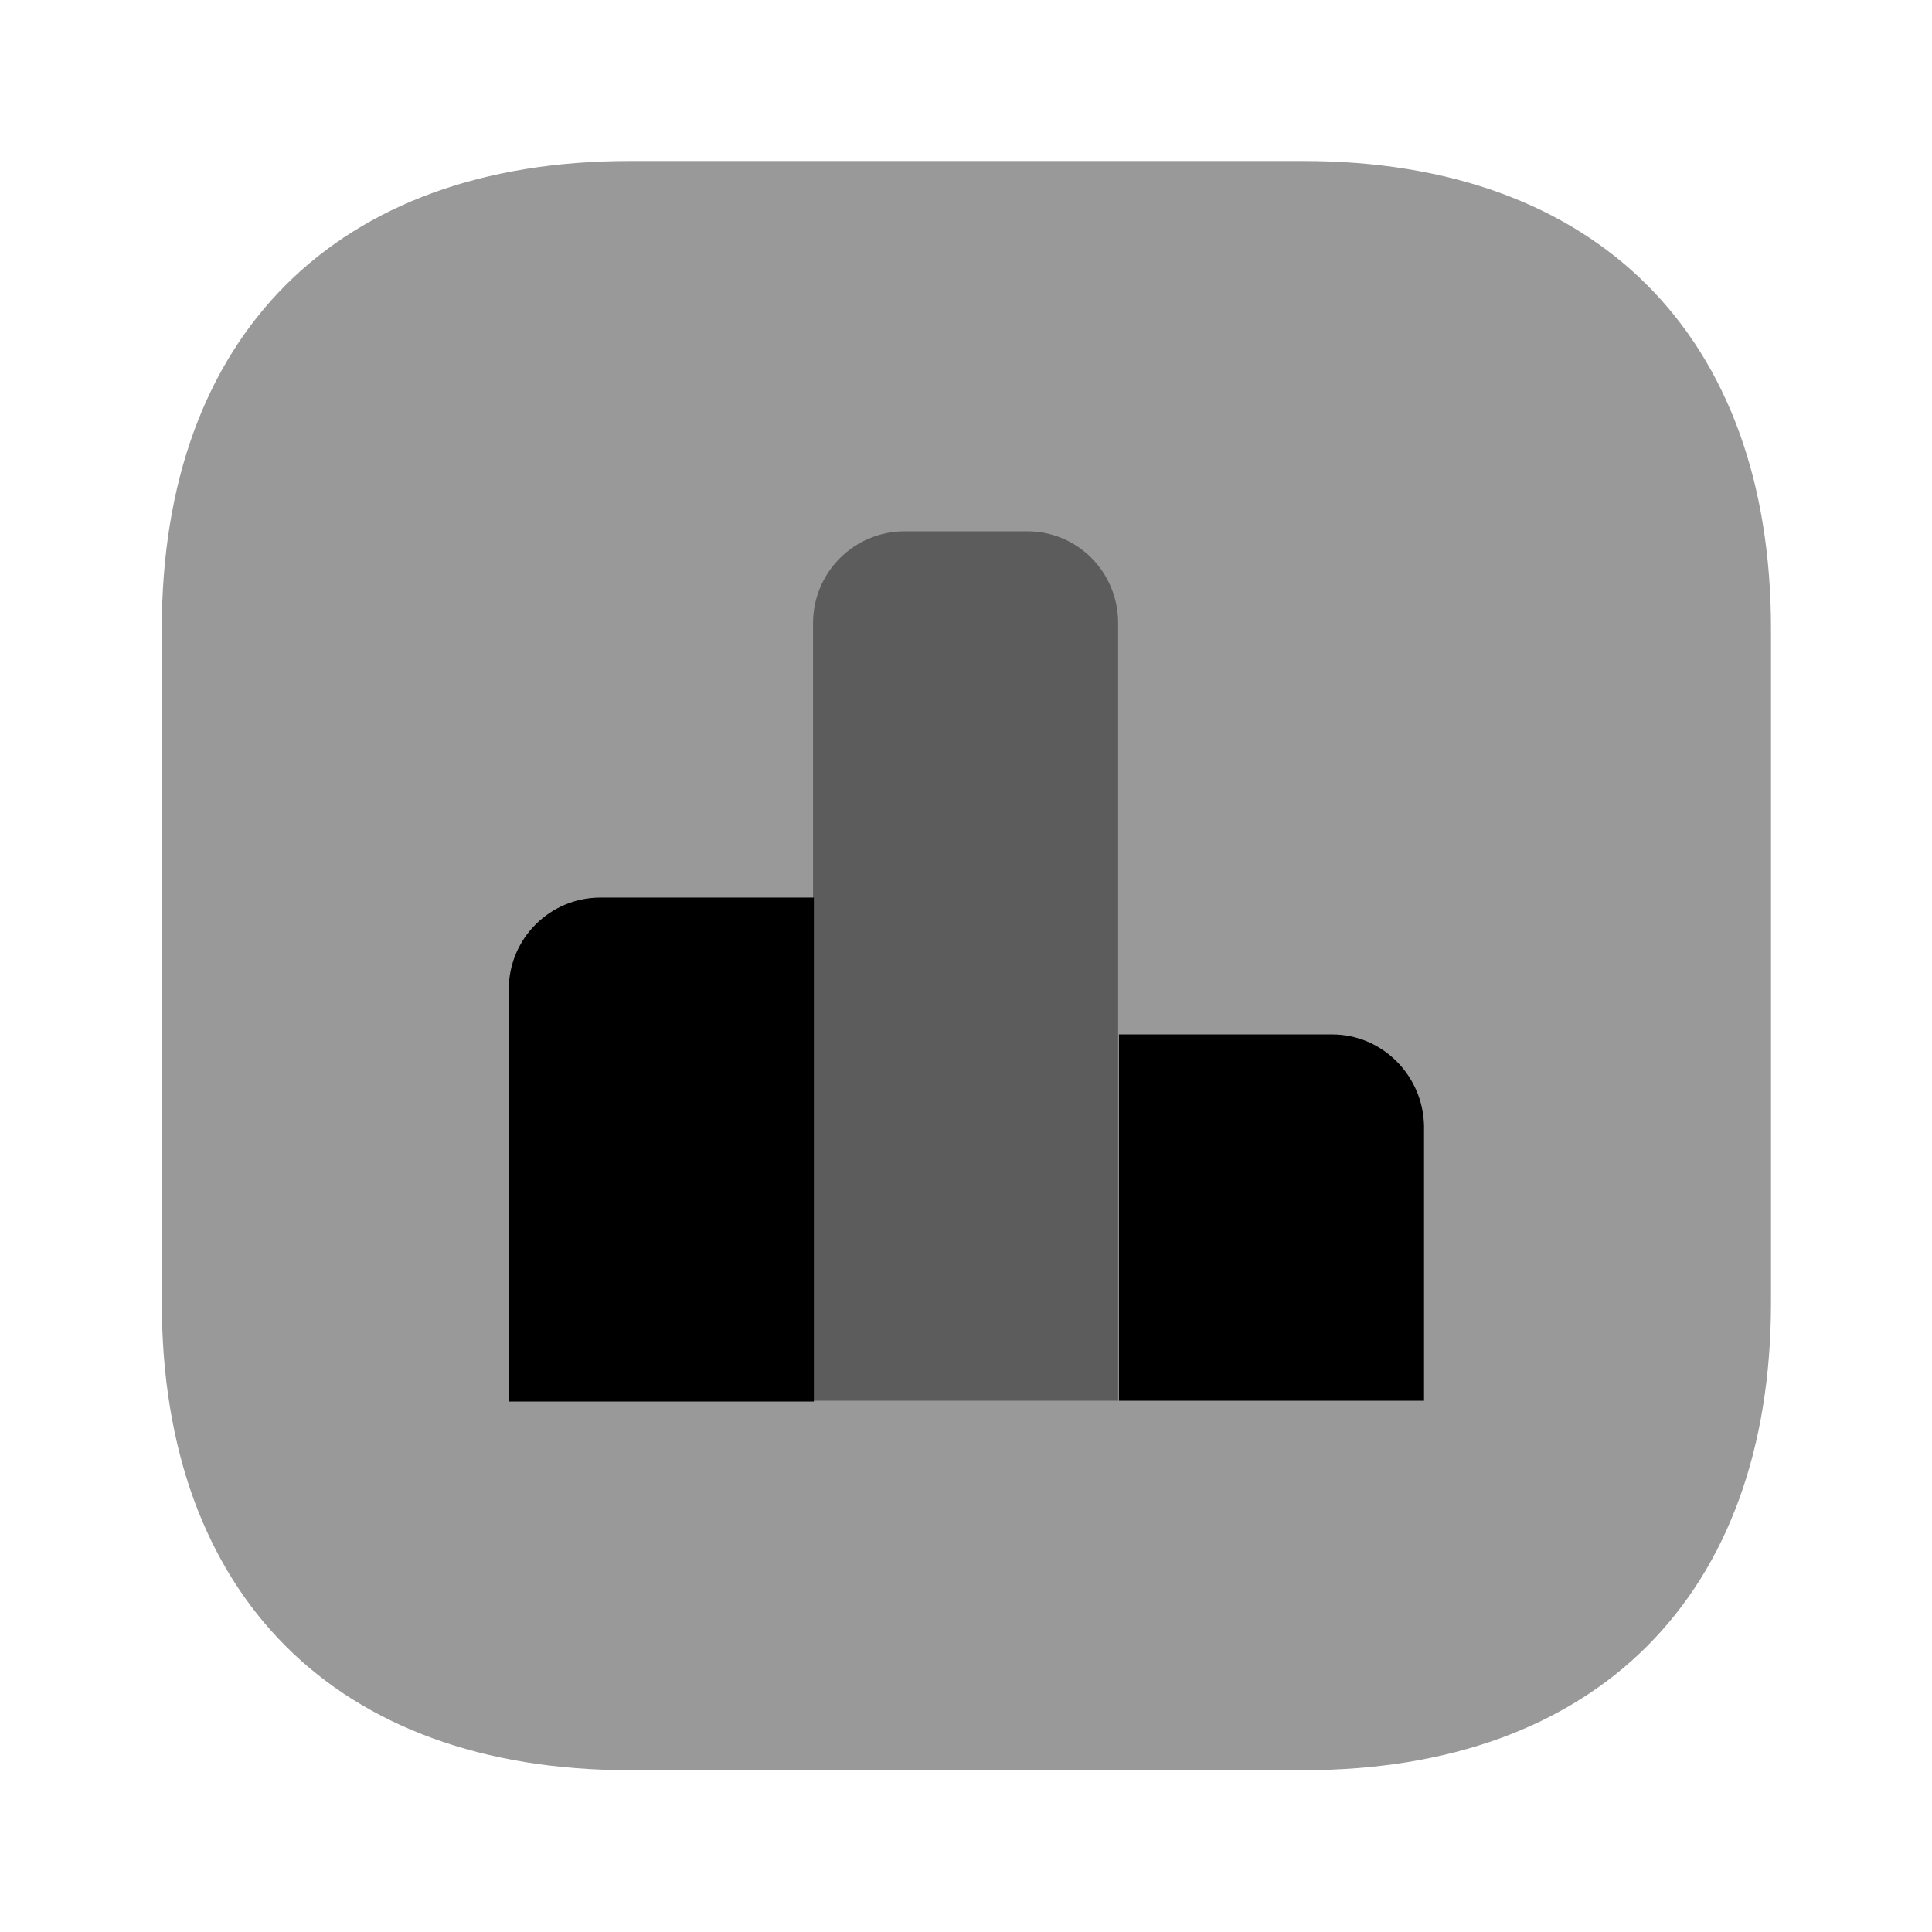
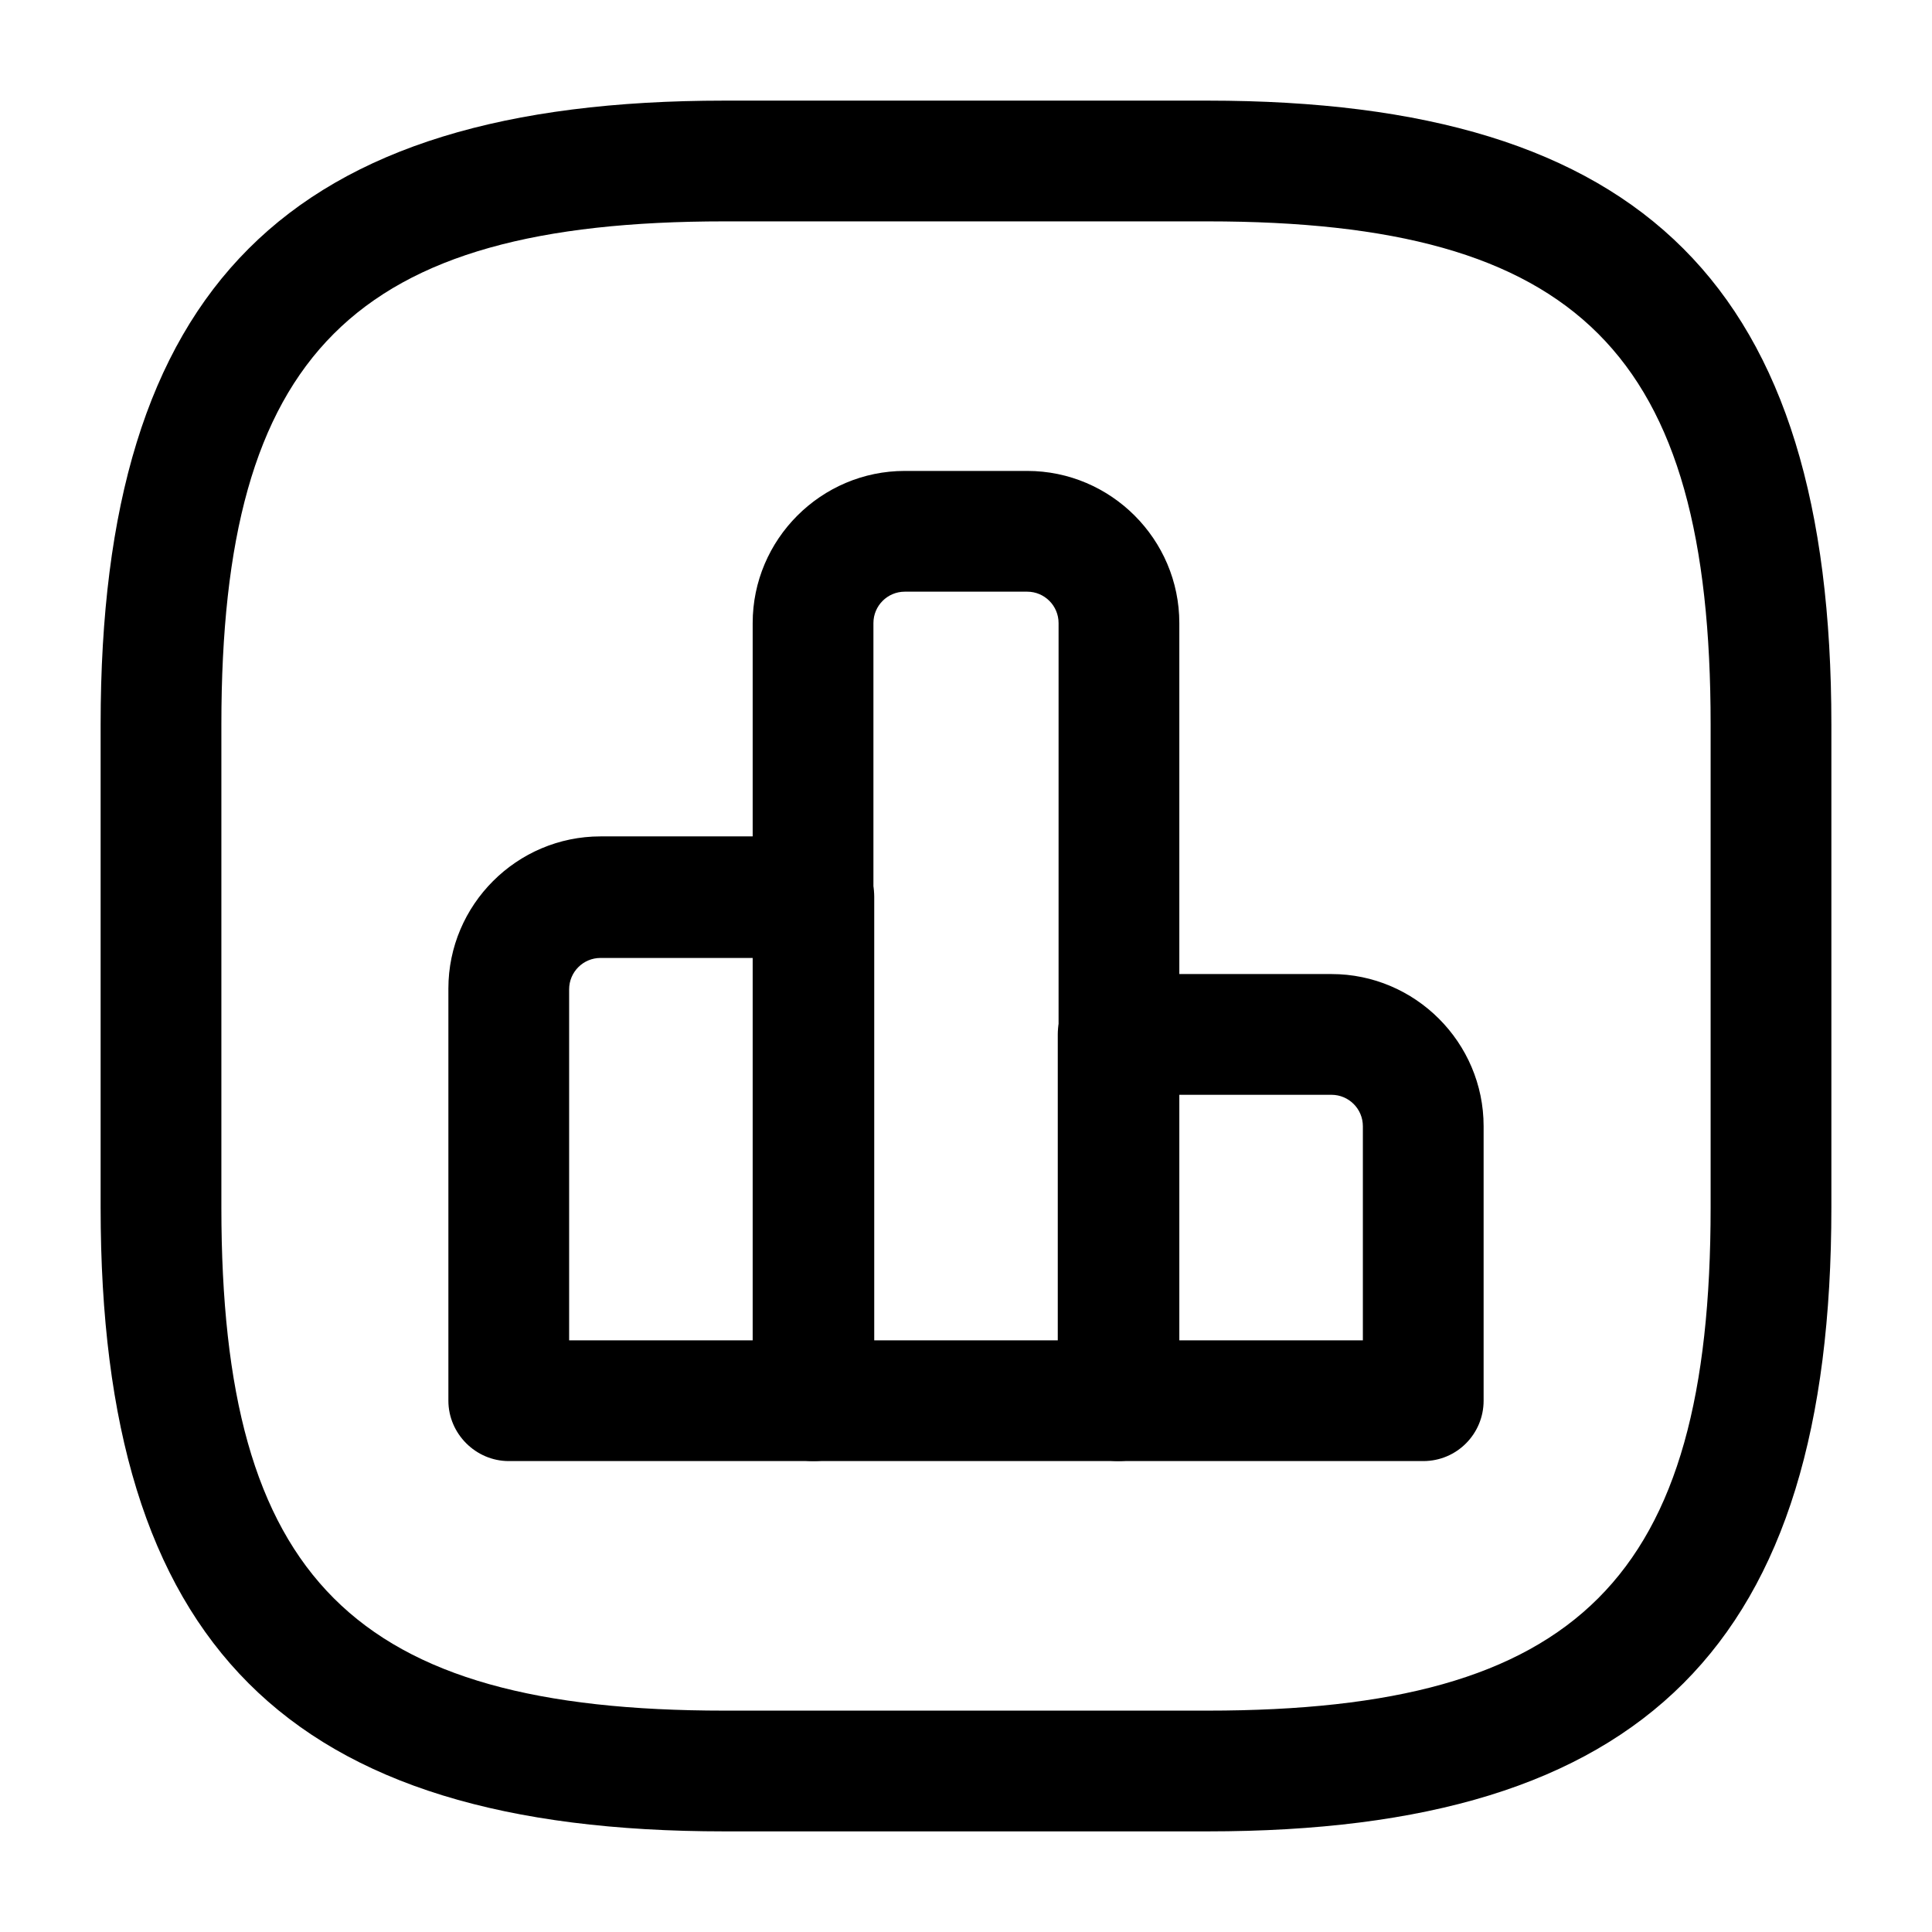
<svg xmlns="http://www.w3.org/2000/svg" viewBox="0 0 24 24" fill="currentColor" aria-hidden="true">
-   <path d="M16.19 2H7.82C4.18 2 2.01 4.17 2.01 7.81v8.37c0 3.64 2.17 5.81 5.81 5.81h8.37c3.64 0 5.81-2.17 5.81-5.81V7.81C22 4.17 19.83 2 16.19 2z" opacity=".4" />
-   <path d="M10.11 11.15H7.46c-.63 0-1.14.51-1.14 1.14v5.12h3.79v-6.26z" />
-   <path d="M12.76 6.6h-1.52c-.63 0-1.14.51-1.14 1.14v9.66h3.79V7.74c0-.63-.5-1.14-1.13-1.14z" opacity=".4" />
-   <path d="M16.55 12.85H13.9v4.55h3.79v-3.41c-.01-.63-.52-1.14-1.14-1.14z" />
+   <path d="M10.11 18.15H6.32c-.41 0-.75-.34-.75-.75v-5.12c0-1.04.85-1.89 1.89-1.89h2.65c.41 0 .75.34.75.75v6.25c0 .42-.34.76-.75.76zm-3.04-1.5h2.29V11.9h-1.9a.39.39 0 00-.39.39v4.36z" />
+   <path d="M13.89 18.15H10.1c-.41 0-.75-.34-.75-.75V7.74c0-1.04.85-1.89 1.89-1.89h1.52c1.04 0 1.89.85 1.89 1.89v9.66c-.01.41-.34.75-.76.75zm-3.03-1.5h2.29V7.74a.39.39 0 00-.39-.39h-1.52a.39.39 0 00-.39.39v8.91h.01z" />
+   <path d="M17.68 18.15h-3.79c-.41 0-.75-.34-.75-.75v-4.55c0-.41.34-.75.75-.75h2.65c1.04 0 1.89.85 1.89 1.89v3.41c0 .41-.33.75-.75.75zm-3.04-1.5h2.29v-2.66a.39.39 0 00-.39-.39h-1.9v3.05z" />
+   <path d="M15 22.75H9c-5.43 0-7.75-2.32-7.75-7.75V9c0-5.43 2.32-7.75 7.75-7.75h6c5.43 0 7.75 2.32 7.75 7.75v6c0 5.43-2.32 7.75-7.75 7.75zm-6-20C4.39 2.75 2.75 4.39 2.75 9v6c0 4.61 1.64 6.25 6.25 6.25h6c4.61 0 6.25-1.64 6.25-6.25V9c0-4.61-1.64-6.25-6.25-6.25H9z" />
</svg>
